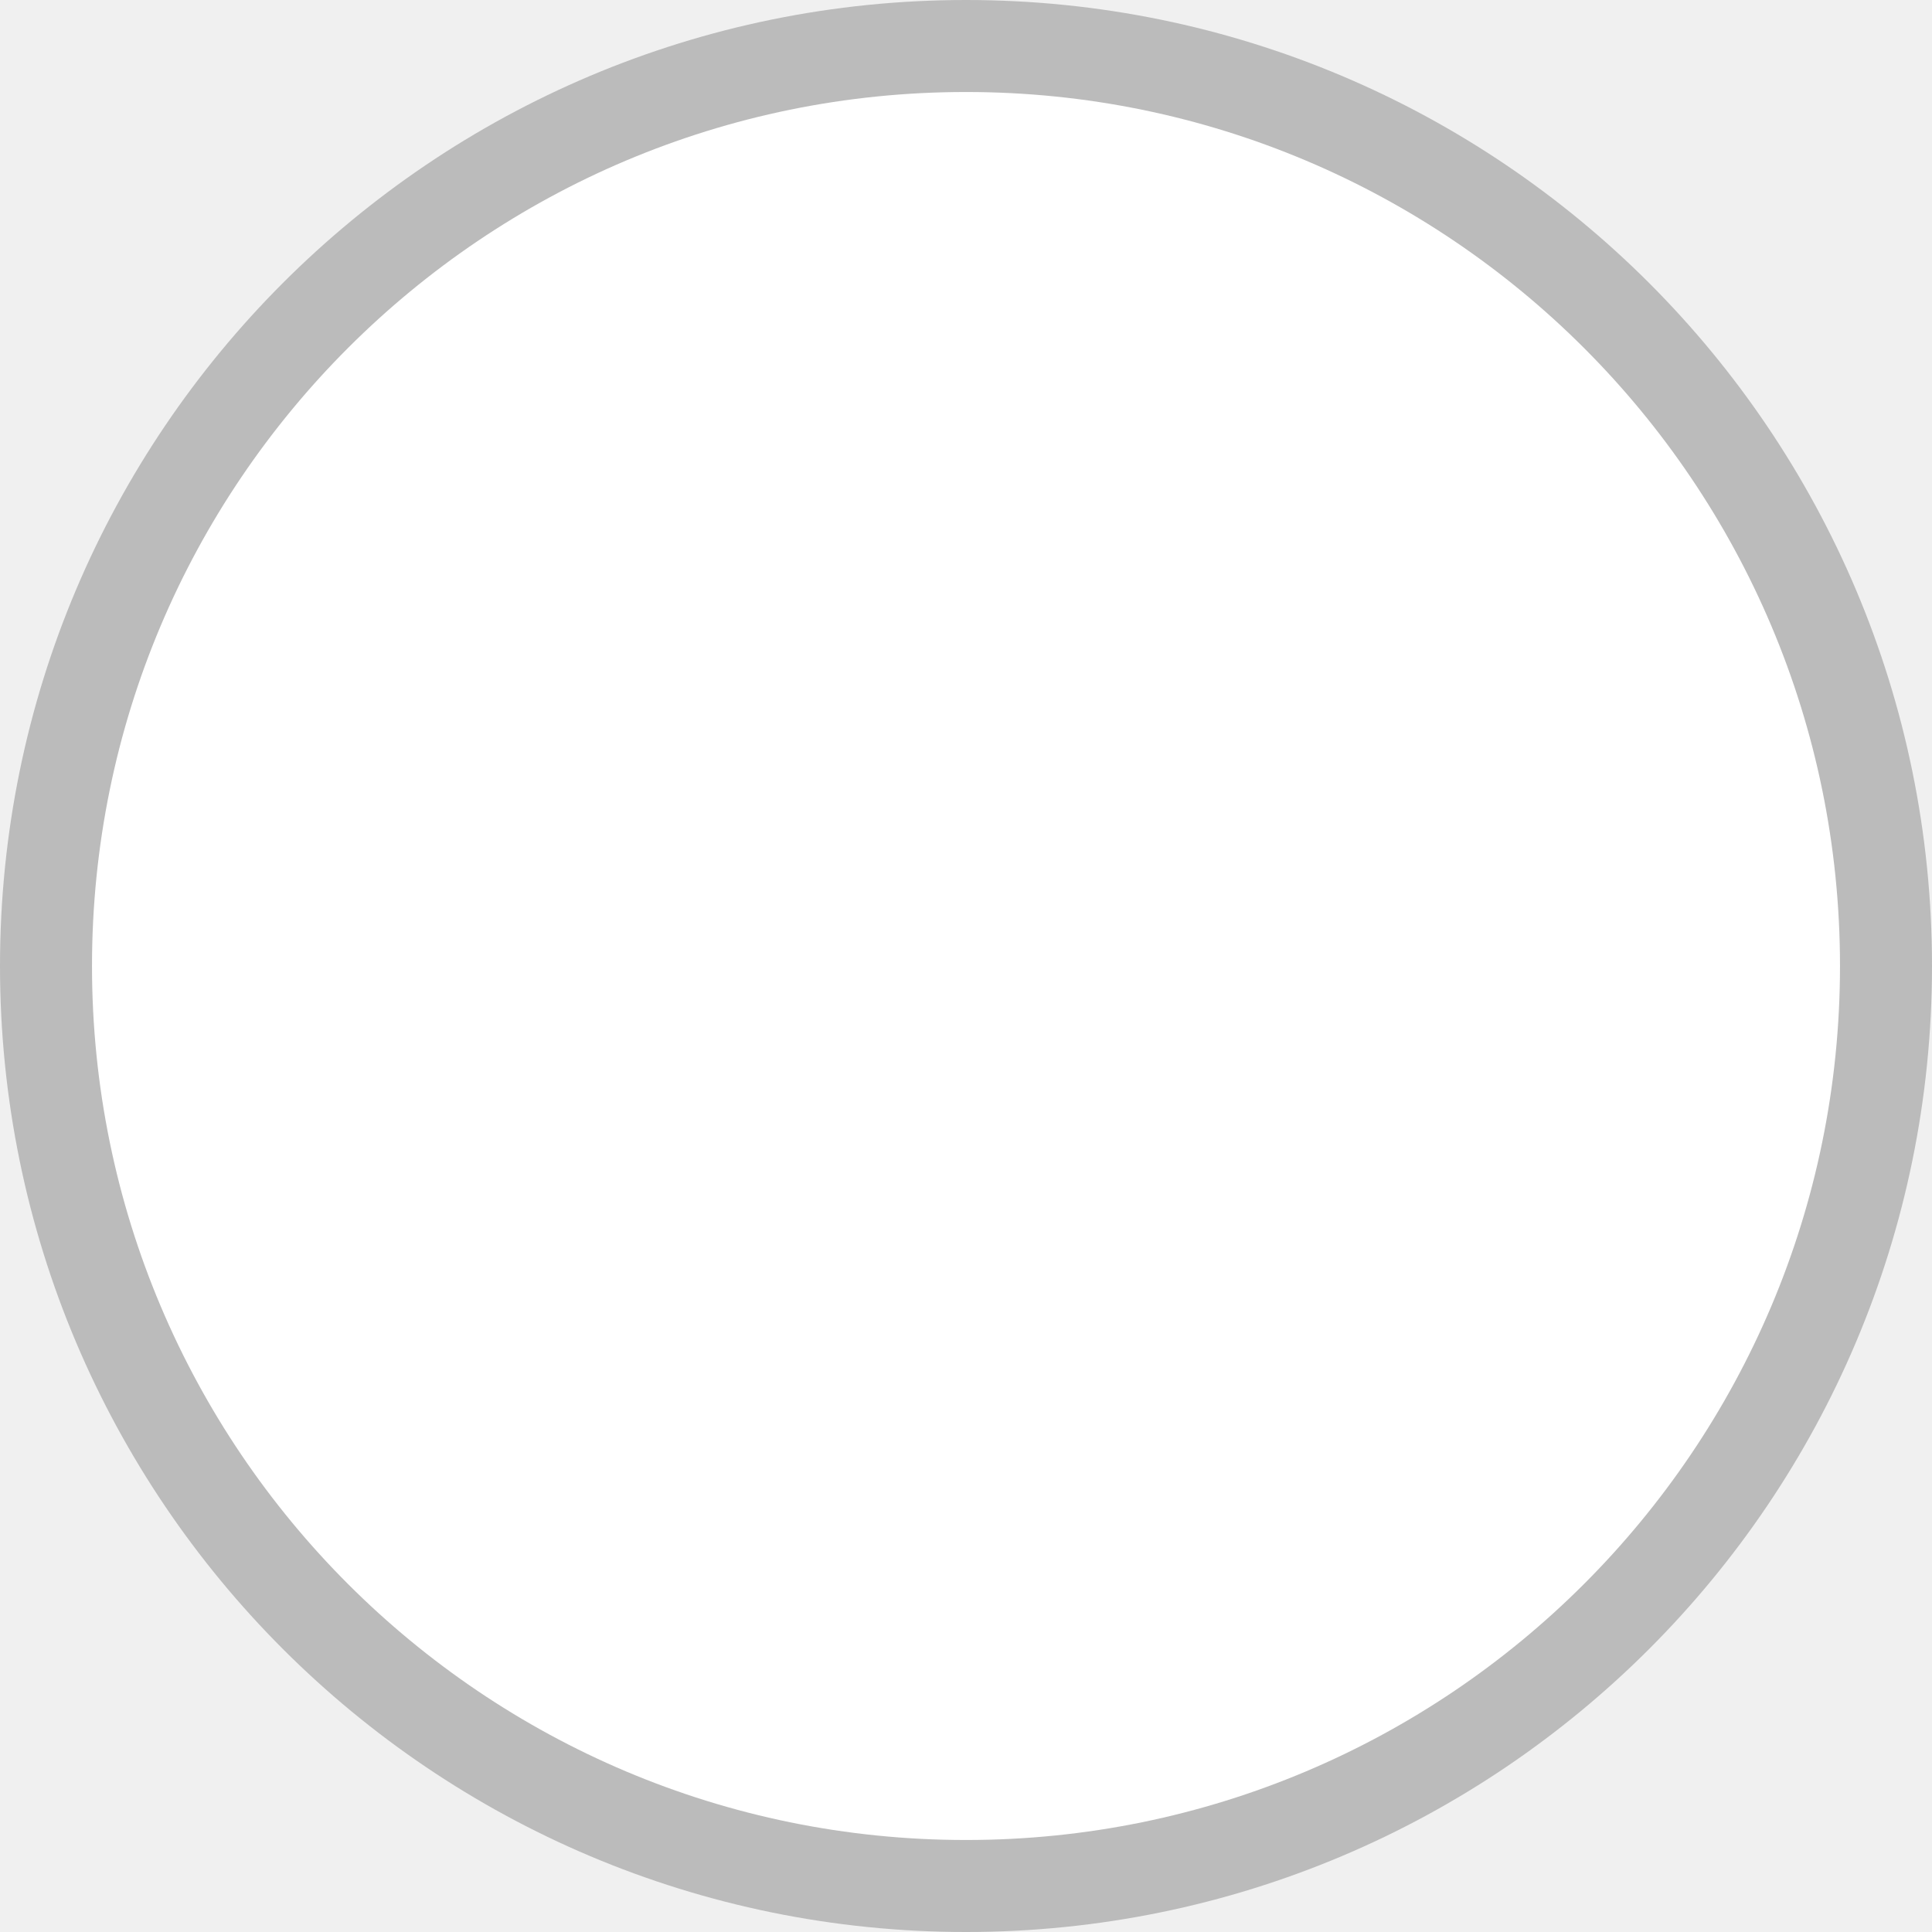
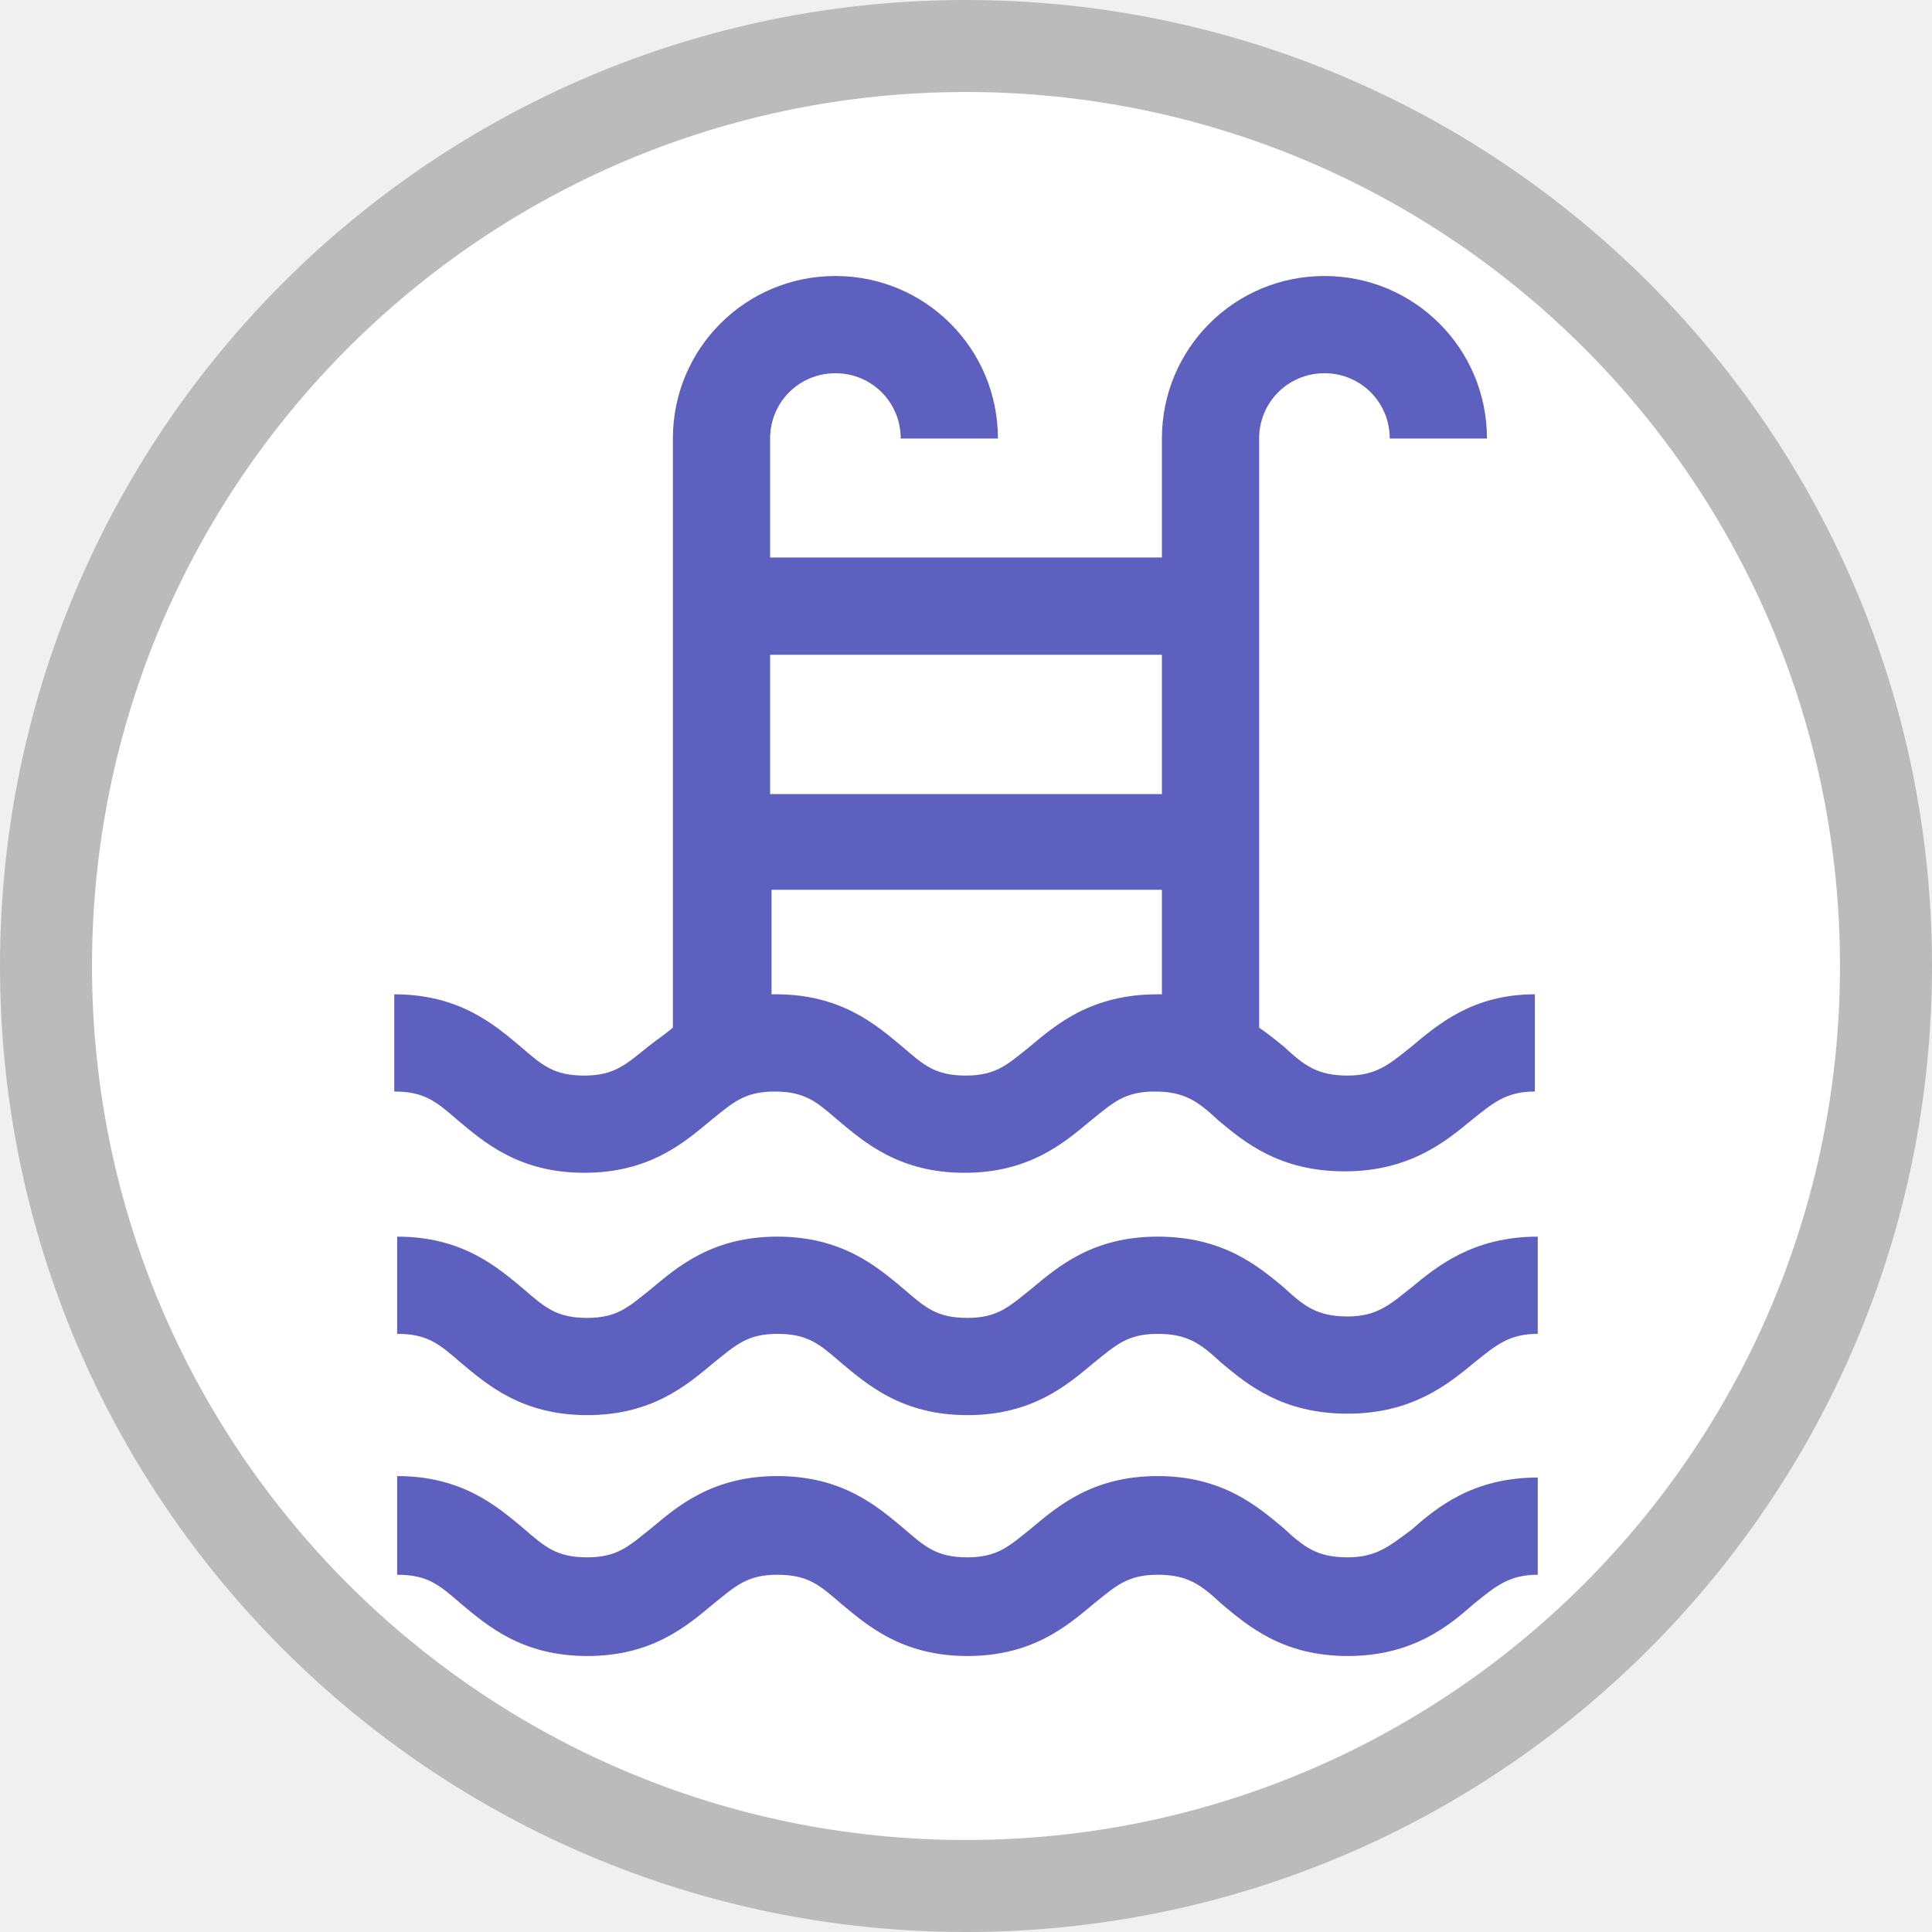
- <svg xmlns="http://www.w3.org/2000/svg" viewBox="0 0 21 21" height="21" width="21" version="1.1" id="svg67283">
-   <defs id="defs67287" />
-   <rect fill="none" x="0" y="0" width="21" height="21" id="rect67275" />
-   <rect x="1" y="1" rx="9.5" ry="9.5" width="19" height="19" stroke="#bbb" style="stroke-linejoin:round;stroke-miterlimit:4;" fill="#bbb" stroke-width="2" id="rect67277" />
-   <rect x="1" y="1" width="19" height="19" rx="9.5" ry="9.5" fill="#fff" id="rect67279" />
+ <svg xmlns="http://www.w3.org/2000/svg" width="21" height="21" version="1.1" viewBox="0 0 21 21">
+   <rect width="21" height="21" fill="none" />
+   <rect x="1" y="1" width="19" height="19" rx="9.5" ry="9.5" fill="#bbb" stroke="#bbb" stroke-linejoin="round" stroke-width="2" />
+   <rect x="1" y="1" width="19" height="19" rx="9.5" ry="9.5" fill="#fff" />
+   <g transform="matrix(.15773 0 0 .15773 2.6136 2.6057)" fill="#5d60be">
+     <path d="m80.7 55.6c-1.5 1.2-2.4 2-4.4 2-2.1 0-3-0.7-4.4-2-0.5-0.4-1.1-0.9-1.7-1.3v-40.6c0-2.5 2-4.5 4.5-4.5s4.5 2 4.5 4.5h6.7c0-6.2-5-11.2-11.2-11.2s-11.2 5-11.2 11.2v8.2h-27v-8.2c0-2.5 2-4.5 4.5-4.5s4.5 2 4.5 4.5h6.7c0-6.2-5-11.2-11.2-11.2s-11.2 5-11.2 11.2v40.6c-0.6 0.5-1.2 0.9-1.7 1.3-1.5 1.2-2.3 2-4.4 2s-2.9-0.7-4.4-2c-1.8-1.5-4.2-3.6-8.7-3.6v6.7c2.1 0 2.9 0.7 4.4 2 1.8 1.5 4.2 3.6 8.7 3.6s6.9-2.1 8.7-3.6c1.5-1.2 2.3-2 4.4-2s2.9 0.7 4.4 2c1.8 1.5 4.2 3.6 8.7 3.6s6.9-2.1 8.7-3.6c1.5-1.2 2.3-2 4.4-2s3 0.7 4.4 2c1.8 1.5 4.2 3.5 8.7 3.5s7-2.1 8.7-3.5c1.5-1.2 2.4-2 4.4-2v-6.7c-4.3 0-6.7 2.1-8.5 3.6zm-17.2-27v9.6h-27v-9.6zm-9.1 27c-1.5 1.2-2.3 2-4.4 2s-2.9-0.7-4.4-2c-1.8-1.5-4.2-3.6-8.7-3.6h-0.3v-7.2h26.9v7.2h-0.3c-4.6 0-7 2.1-8.8 3.6z" />
+     <path d="m76.3 74.2c-2.1 0-3-0.7-4.4-2-1.8-1.5-4.2-3.5-8.7-3.5s-6.9 2.1-8.7 3.6c-1.5 1.2-2.3 2-4.4 2s-2.9-0.7-4.4-2c-1.8-1.5-4.2-3.6-8.7-3.6s-6.9 2.1-8.7 3.6c-1.5 1.2-2.3 2-4.4 2s-2.9-0.7-4.4-2c-1.8-1.5-4.2-3.6-8.7-3.6v6.7c2.1 0 2.9 0.7 4.4 2 1.8 1.5 4.2 3.6 8.7 3.6s6.9-2.1 8.7-3.6c1.5-1.2 2.3-2 4.4-2s2.9 0.7 4.4 2c1.8 1.5 4.2 3.6 8.7 3.6s6.9-2.1 8.7-3.6c1.5-1.2 2.3-2 4.4-2s3 0.7 4.4 2c1.8 1.5 4.2 3.5 8.7 3.5s7-2.1 8.7-3.5c1.5-1.2 2.4-2 4.4-2v-6.7c-4.5 0-7 2.1-8.7 3.5-1.5 1.2-2.4 2-4.4 2z" />
+     <path d="m76.3 90.8c-2.1 0-3-0.7-4.4-2-1.8-1.5-4.2-3.6-8.7-3.6s-6.9 2.1-8.7 3.6c-1.5 1.2-2.3 2-4.4 2s-2.9-0.7-4.4-2c-1.8-1.5-4.2-3.6-8.7-3.6s-6.9 2.1-8.7 3.6c-1.5 1.2-2.3 2-4.4 2s-2.9-0.7-4.4-2c-1.8-1.5-4.2-3.6-8.7-3.6v6.8c2.1 0 2.9 0.7 4.4 2 1.8 1.5 4.2 3.6 8.7 3.6s6.9-2.1 8.7-3.6c1.5-1.2 2.3-2 4.4-2s2.9 0.7 4.4 2c1.8 1.5 4.2 3.6 8.7 3.6s6.9-2.1 8.7-3.6c1.5-1.2 2.3-2 4.4-2s3 0.7 4.4 2c1.8 1.5 4.2 3.6 8.7 3.6s7-2.1 8.7-3.6c1.5-1.2 2.4-2 4.4-2v-6.7c-4.5 0-7 2.1-8.7 3.6-1.5 1.1-2.4 1.9-4.4 1.9z" />
+   </g>
</svg>
